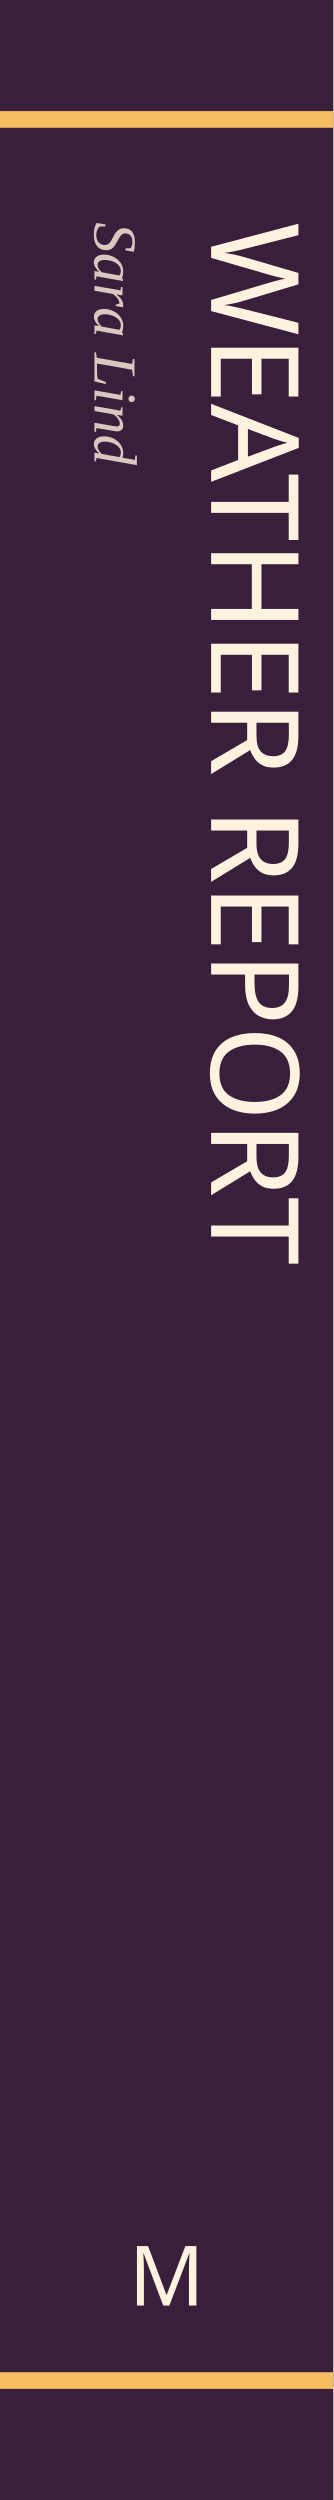
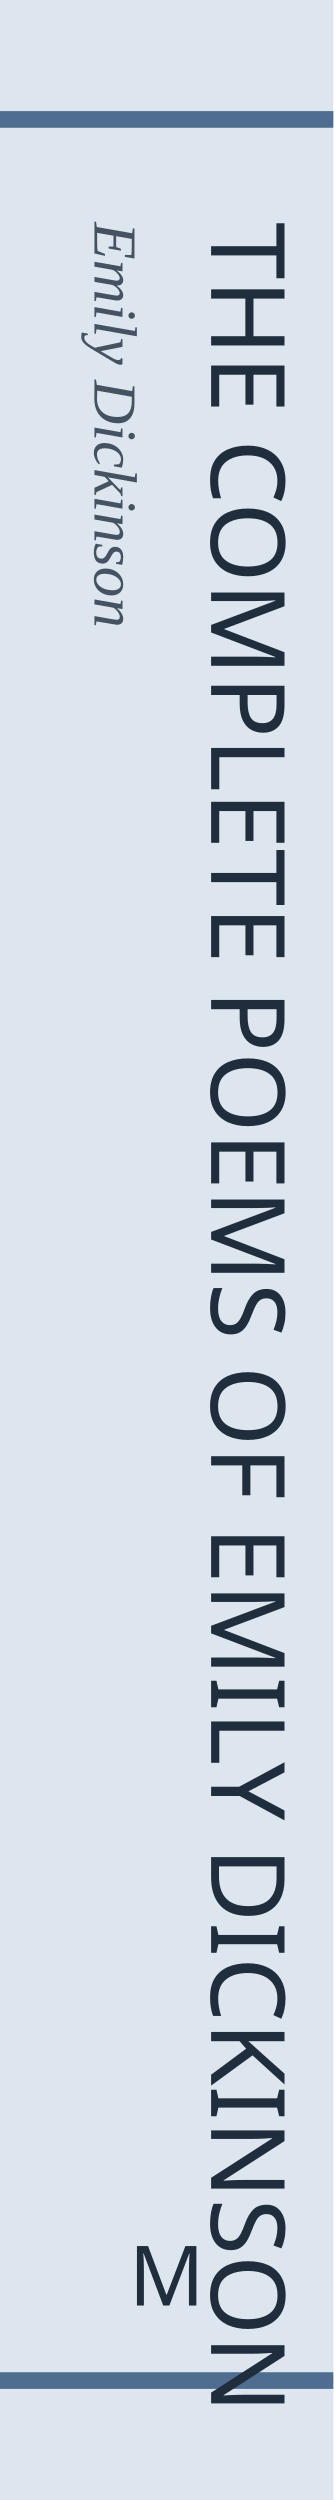
<svg xmlns="http://www.w3.org/2000/svg" width="120" height="900" viewBox="0 0 120 900">
-   <rect width="120" height="900" fill="#3a1f3d" />
-   <rect x="0" y="40" width="120" height="6" fill="#f6bd60" />
-   <rect x="0" y="854" width="120" height="6" fill="#f6bd60" />
+   <rect width="120" height="900" fill="#dde6ee" />
+   <rect x="0" y="40" width="120" height="6" fill="#4f6d8f" />
+   <rect x="0" y="854" width="120" height="6" fill="#4f6d8f" />
  <g transform="translate(76 80) rotate(90)">
-     <text x="0" y="0" font-family="Impact, 'Arial Narrow', sans-serif" font-size="44" fill="#fff3e0">WEATHER REPORT</text>
+     <text x="0" y="0" font-family="Impact, 'Arial Narrow', sans-serif" font-size="37" fill="#1f2d3d">THE COMPLETE POEMS OF EMILY DICKINSON</text>
  </g>
  <g transform="translate(34 80) rotate(90)">
-     <text x="0" y="0" font-family="Georgia, 'Times New Roman', serif" font-style="italic" font-size="22" fill="#fff3e0" opacity="0.8">Sara Lind</text>
+     <text x="0" y="0" font-family="Georgia, 'Times New Roman', serif" font-style="italic" font-size="22" fill="#1f2d3d" opacity="0.8">Emily Dickinson</text>
  </g>
-   <text x="60" y="830" text-anchor="middle" font-family="Impact, 'Arial Narrow', sans-serif" font-size="30" fill="#fff3e0">M</text>
+   <text x="60" y="830" text-anchor="middle" font-family="Impact, 'Arial Narrow', sans-serif" font-size="30" fill="#1f2d3d">M</text>
</svg>
